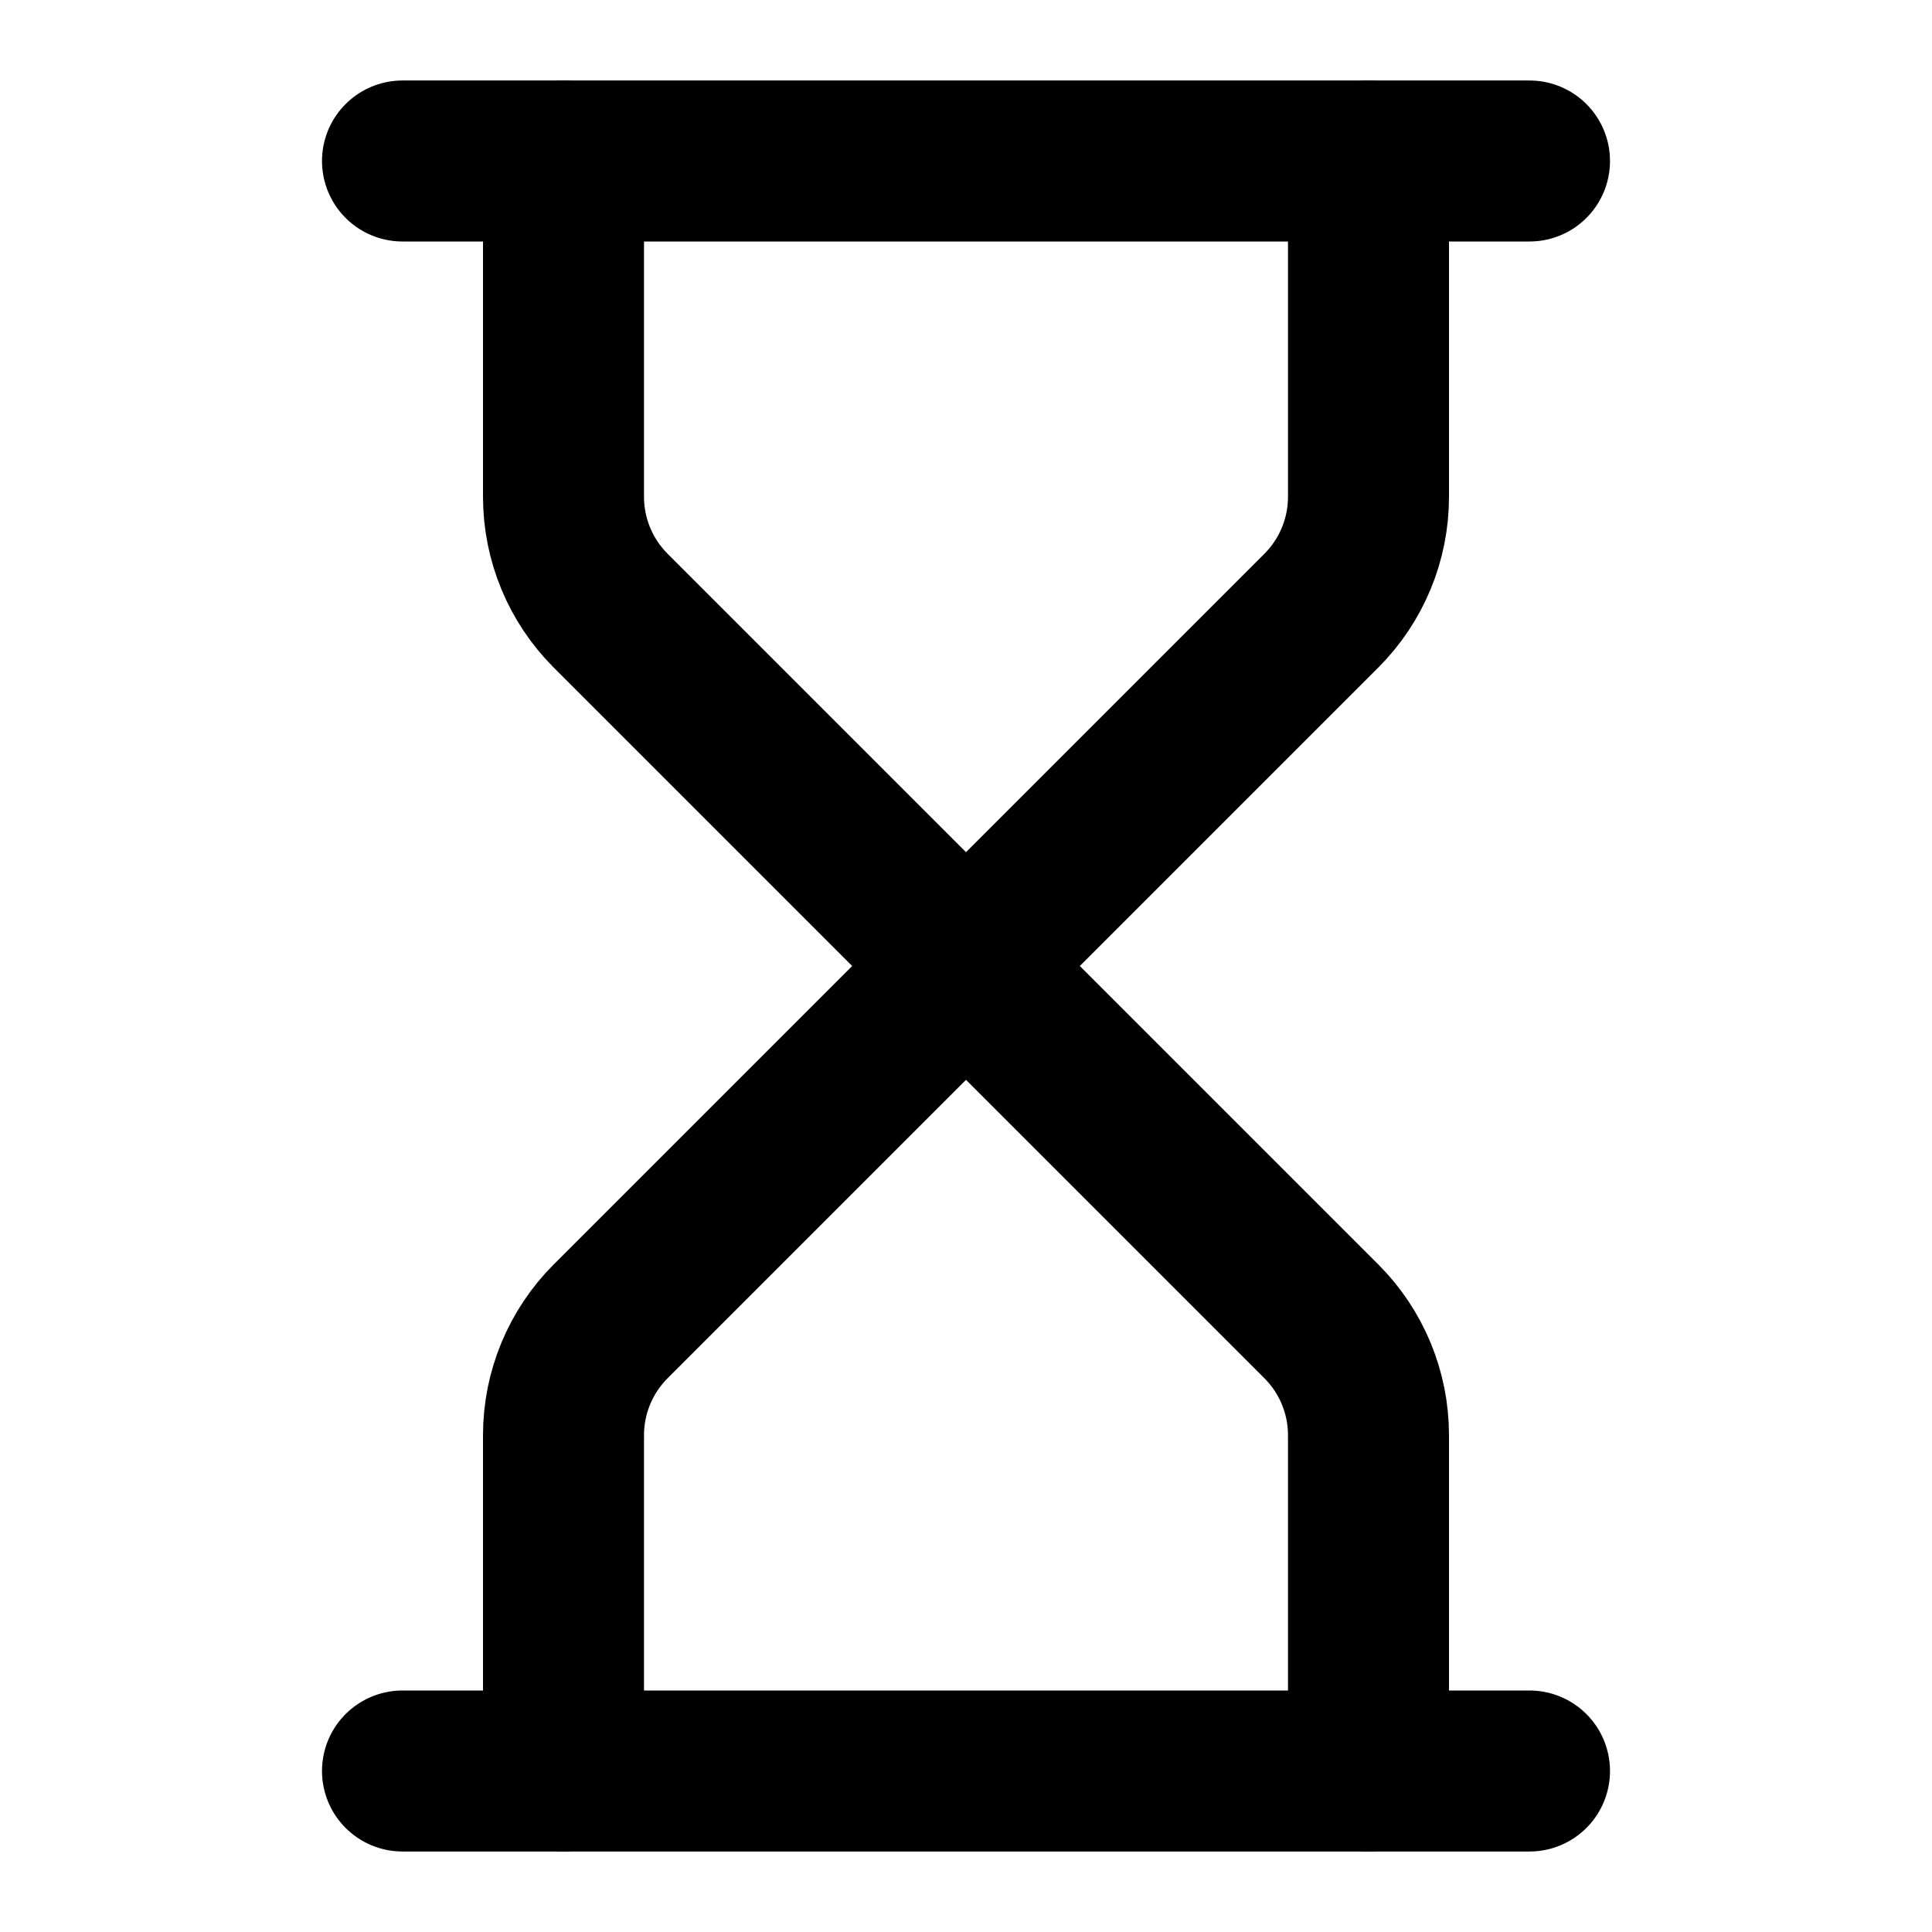
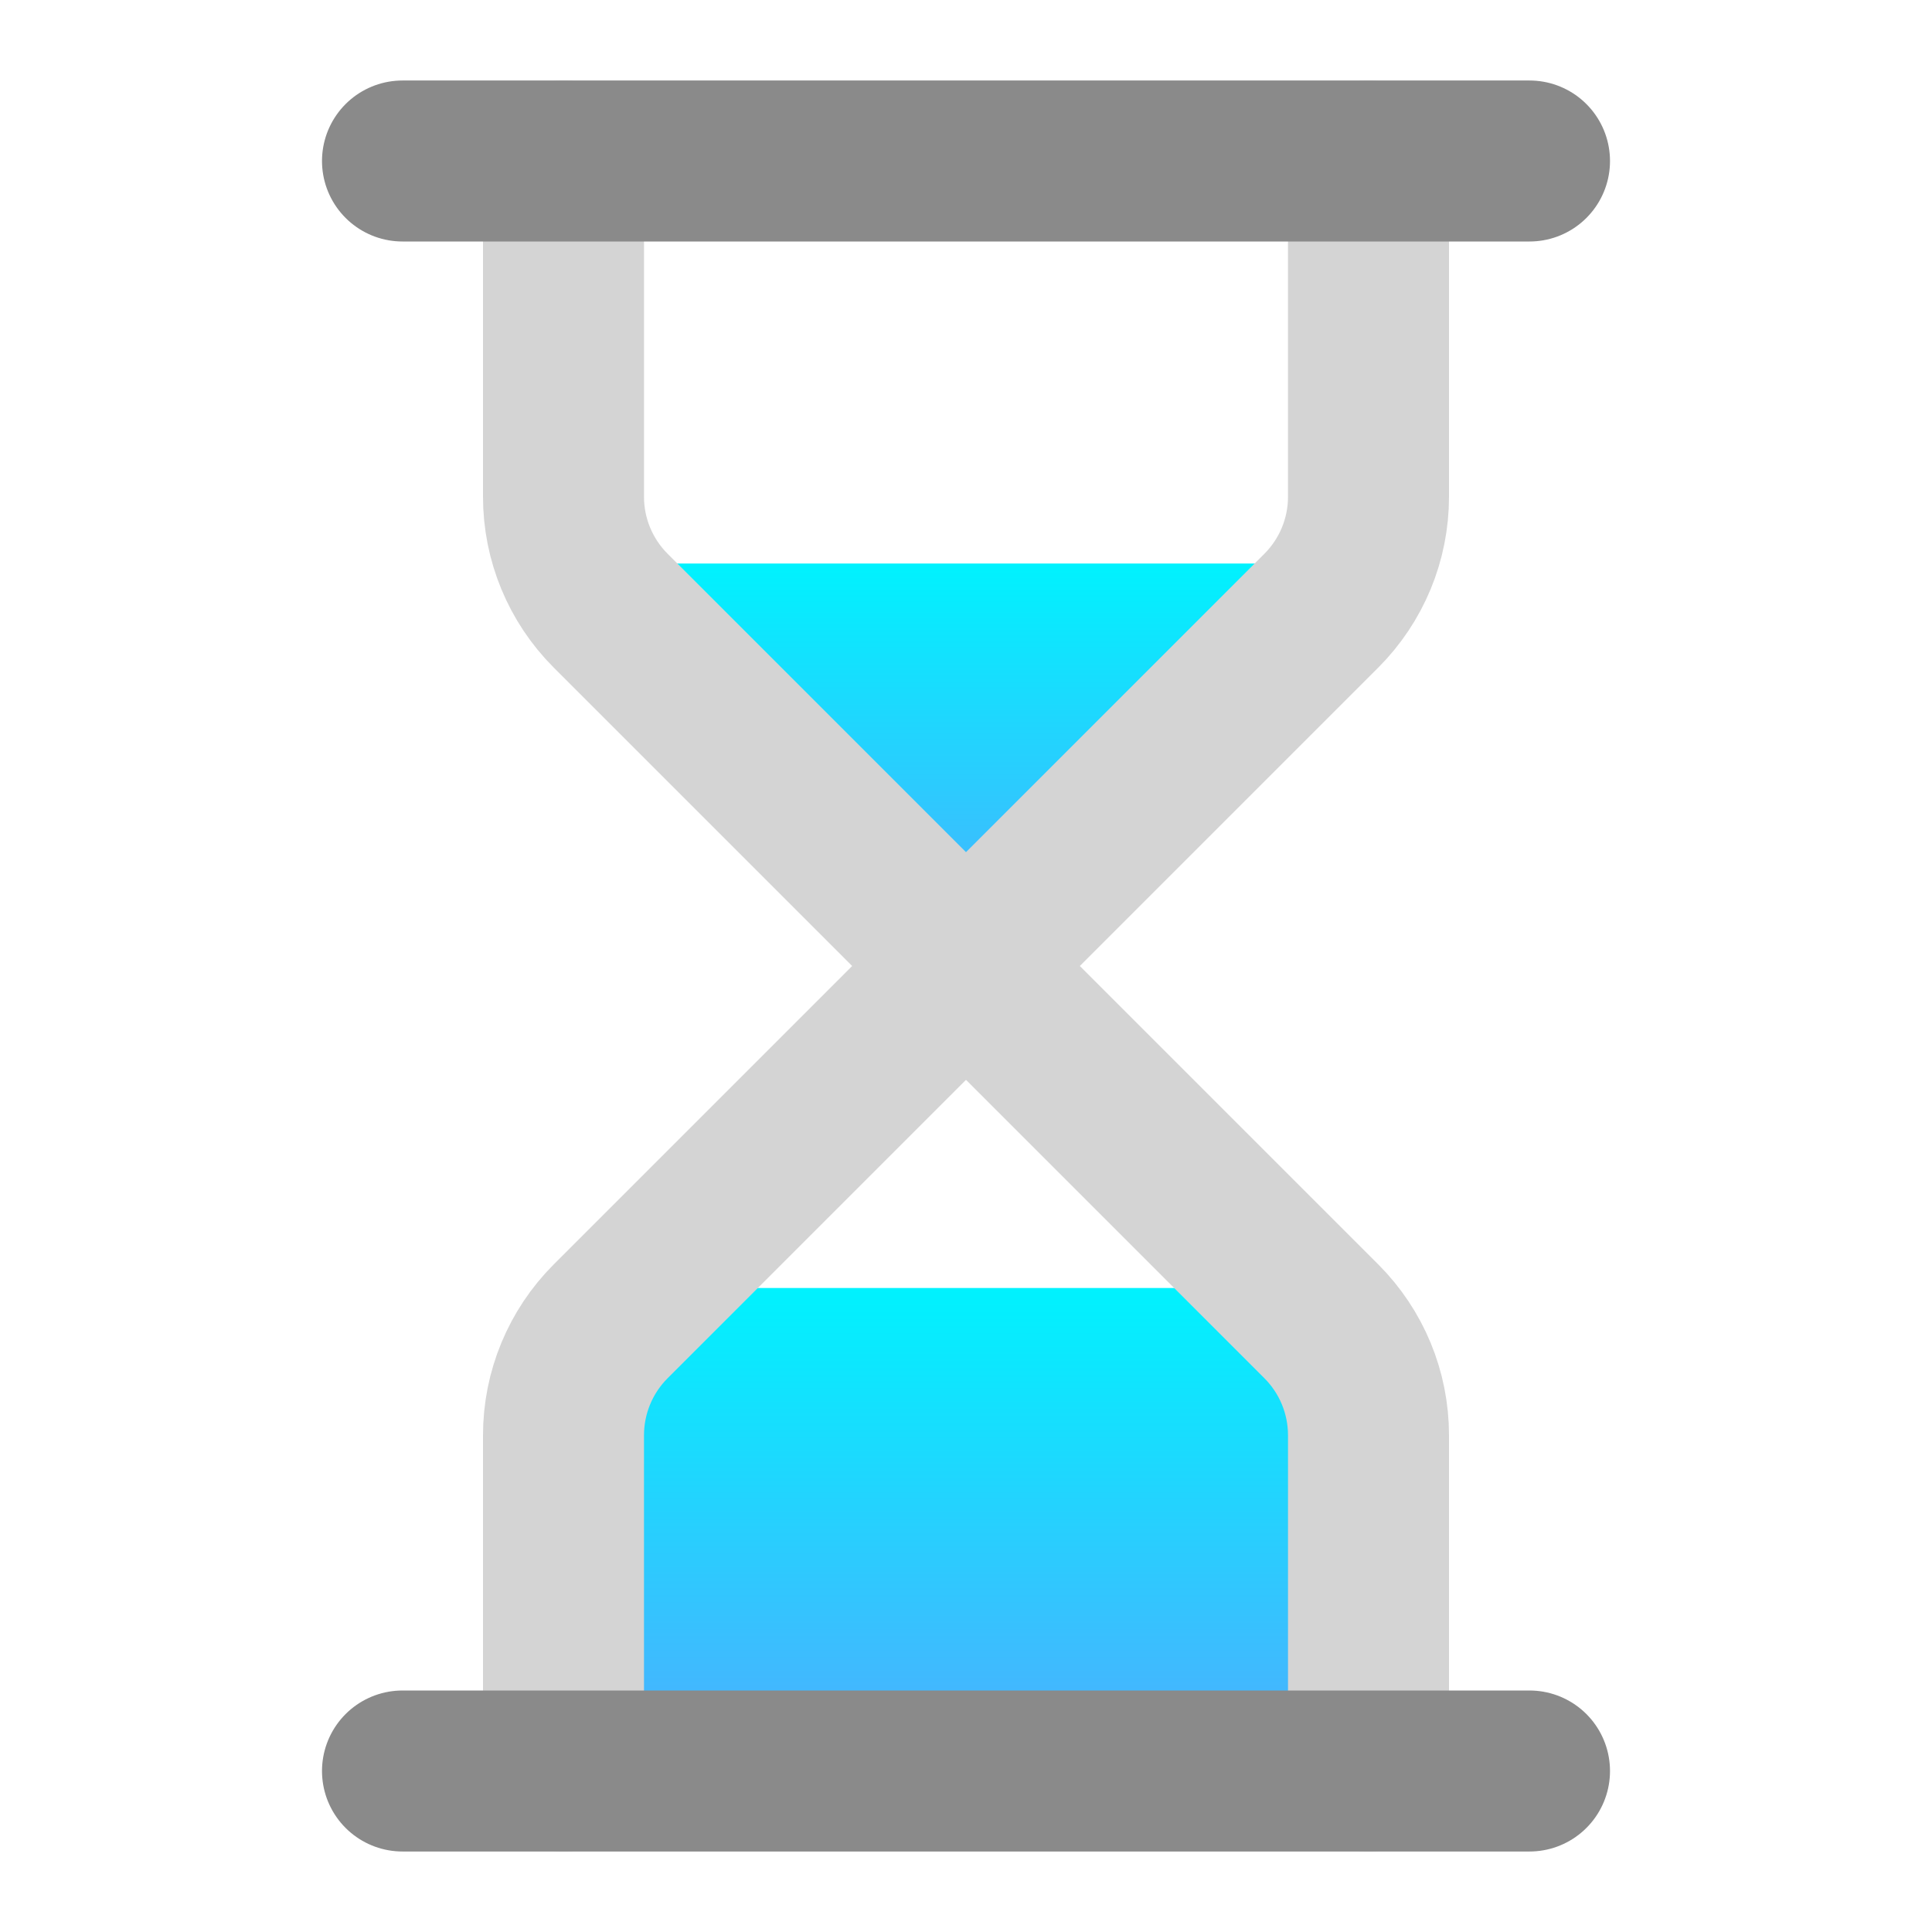
- <svg xmlns="http://www.w3.org/2000/svg" viewBox="0 0 24 24" fill="none" stroke="currentColor" stroke-width="2" stroke-linecap="round" stroke-linejoin="round">
-   <path d="M5 22h14" />
-   <path d="M5 2h14" />
-   <path d="M17 22v-4.172a2 2 0 0 0-.586-1.414L12 12l-4.414 4.414A2 2 0 0 0 7 17.828V22" />
-   <path d="M7 2v4.172a2 2 0 0 0 .586 1.414L12 12l4.414-4.414A2 2 0 0 0 17 6.172V2" />
+ <svg xmlns="http://www.w3.org/2000/svg" viewBox="0 0 24 24" fill="none" stroke-width="2" stroke-linecap="round" stroke-linejoin="round">
+   <defs>
+     <linearGradient id="sand-gradient" x1="0%" y1="0%" x2="0%" y2="100%">
+       <stop offset="0%" stop-color="#00f2fe" />
+       <stop offset="100%" stop-color="#4facfe" />
+     </linearGradient>
+     <linearGradient id="glass-gradient" x1="0%" y1="0%" x2="100%" y2="100%">
+       <stop offset="0%" stop-color="#ffffff" stop-opacity="0.3" />
+       <stop offset="50%" stop-color="#ffffff" stop-opacity="0.05" />
+       <stop offset="100%" stop-color="#ffffff" stop-opacity="0.15" />
+     </linearGradient>
+     <clipPath id="glass-top">
+       <path d="M7 2v4.172a2 2 0 0 0 .586 1.414L12 12l4.414-4.414A2 2 0 0 0 17 6.172V2H7z" />
+     </clipPath>
+     <clipPath id="glass-bottom">
+       <path d="M17 22v-4.172a2 2 0 0 0-.586-1.414L12 12l-4.414 4.414A2 2 0 0 0 7 17.828V22h10z" />
+     </clipPath>
+   </defs>
+   <path d="M7 2v4.172a2 2 0 0 0 .586 1.414L12 12l4.414-4.414A2 2 0 0 0 17 6.172V2H7z" fill="url(#glass-gradient)" />
+   <path d="M17 22v-4.172a2 2 0 0 0-.586-1.414L12 12l-4.414 4.414A2 2 0 0 0 7 17.828V22h10z" fill="url(#glass-gradient)" />
+   <rect x="6" y="7" width="12" height="5" fill="url(#sand-gradient)" clip-path="url(#glass-top)" />
+   <rect x="6" y="16" width="12" height="6" fill="url(#sand-gradient)" clip-path="url(#glass-bottom)" />
+   <line x1="12" y1="12" x2="12" y2="17" stroke="url(#sand-gradient)" stroke-width="1.5" stroke-linecap="round" />
+   <path d="M17 22v-4.172a2 2 0 0 0-.586-1.414L12 12l-4.414 4.414A2 2 0 0 0 7 17.828V22" stroke="#d4d4d4" />
+   <path d="M7 2v4.172a2 2 0 0 0 .586 1.414L12 12l4.414-4.414A2 2 0 0 0 17 6.172V2" stroke="#d4d4d4" />
+   <path d="M5 22h14" stroke="#8a8a8a" stroke-width="2" />
+   <path d="M5 2h14" stroke="#8a8a8a" stroke-width="2" />
</svg>
